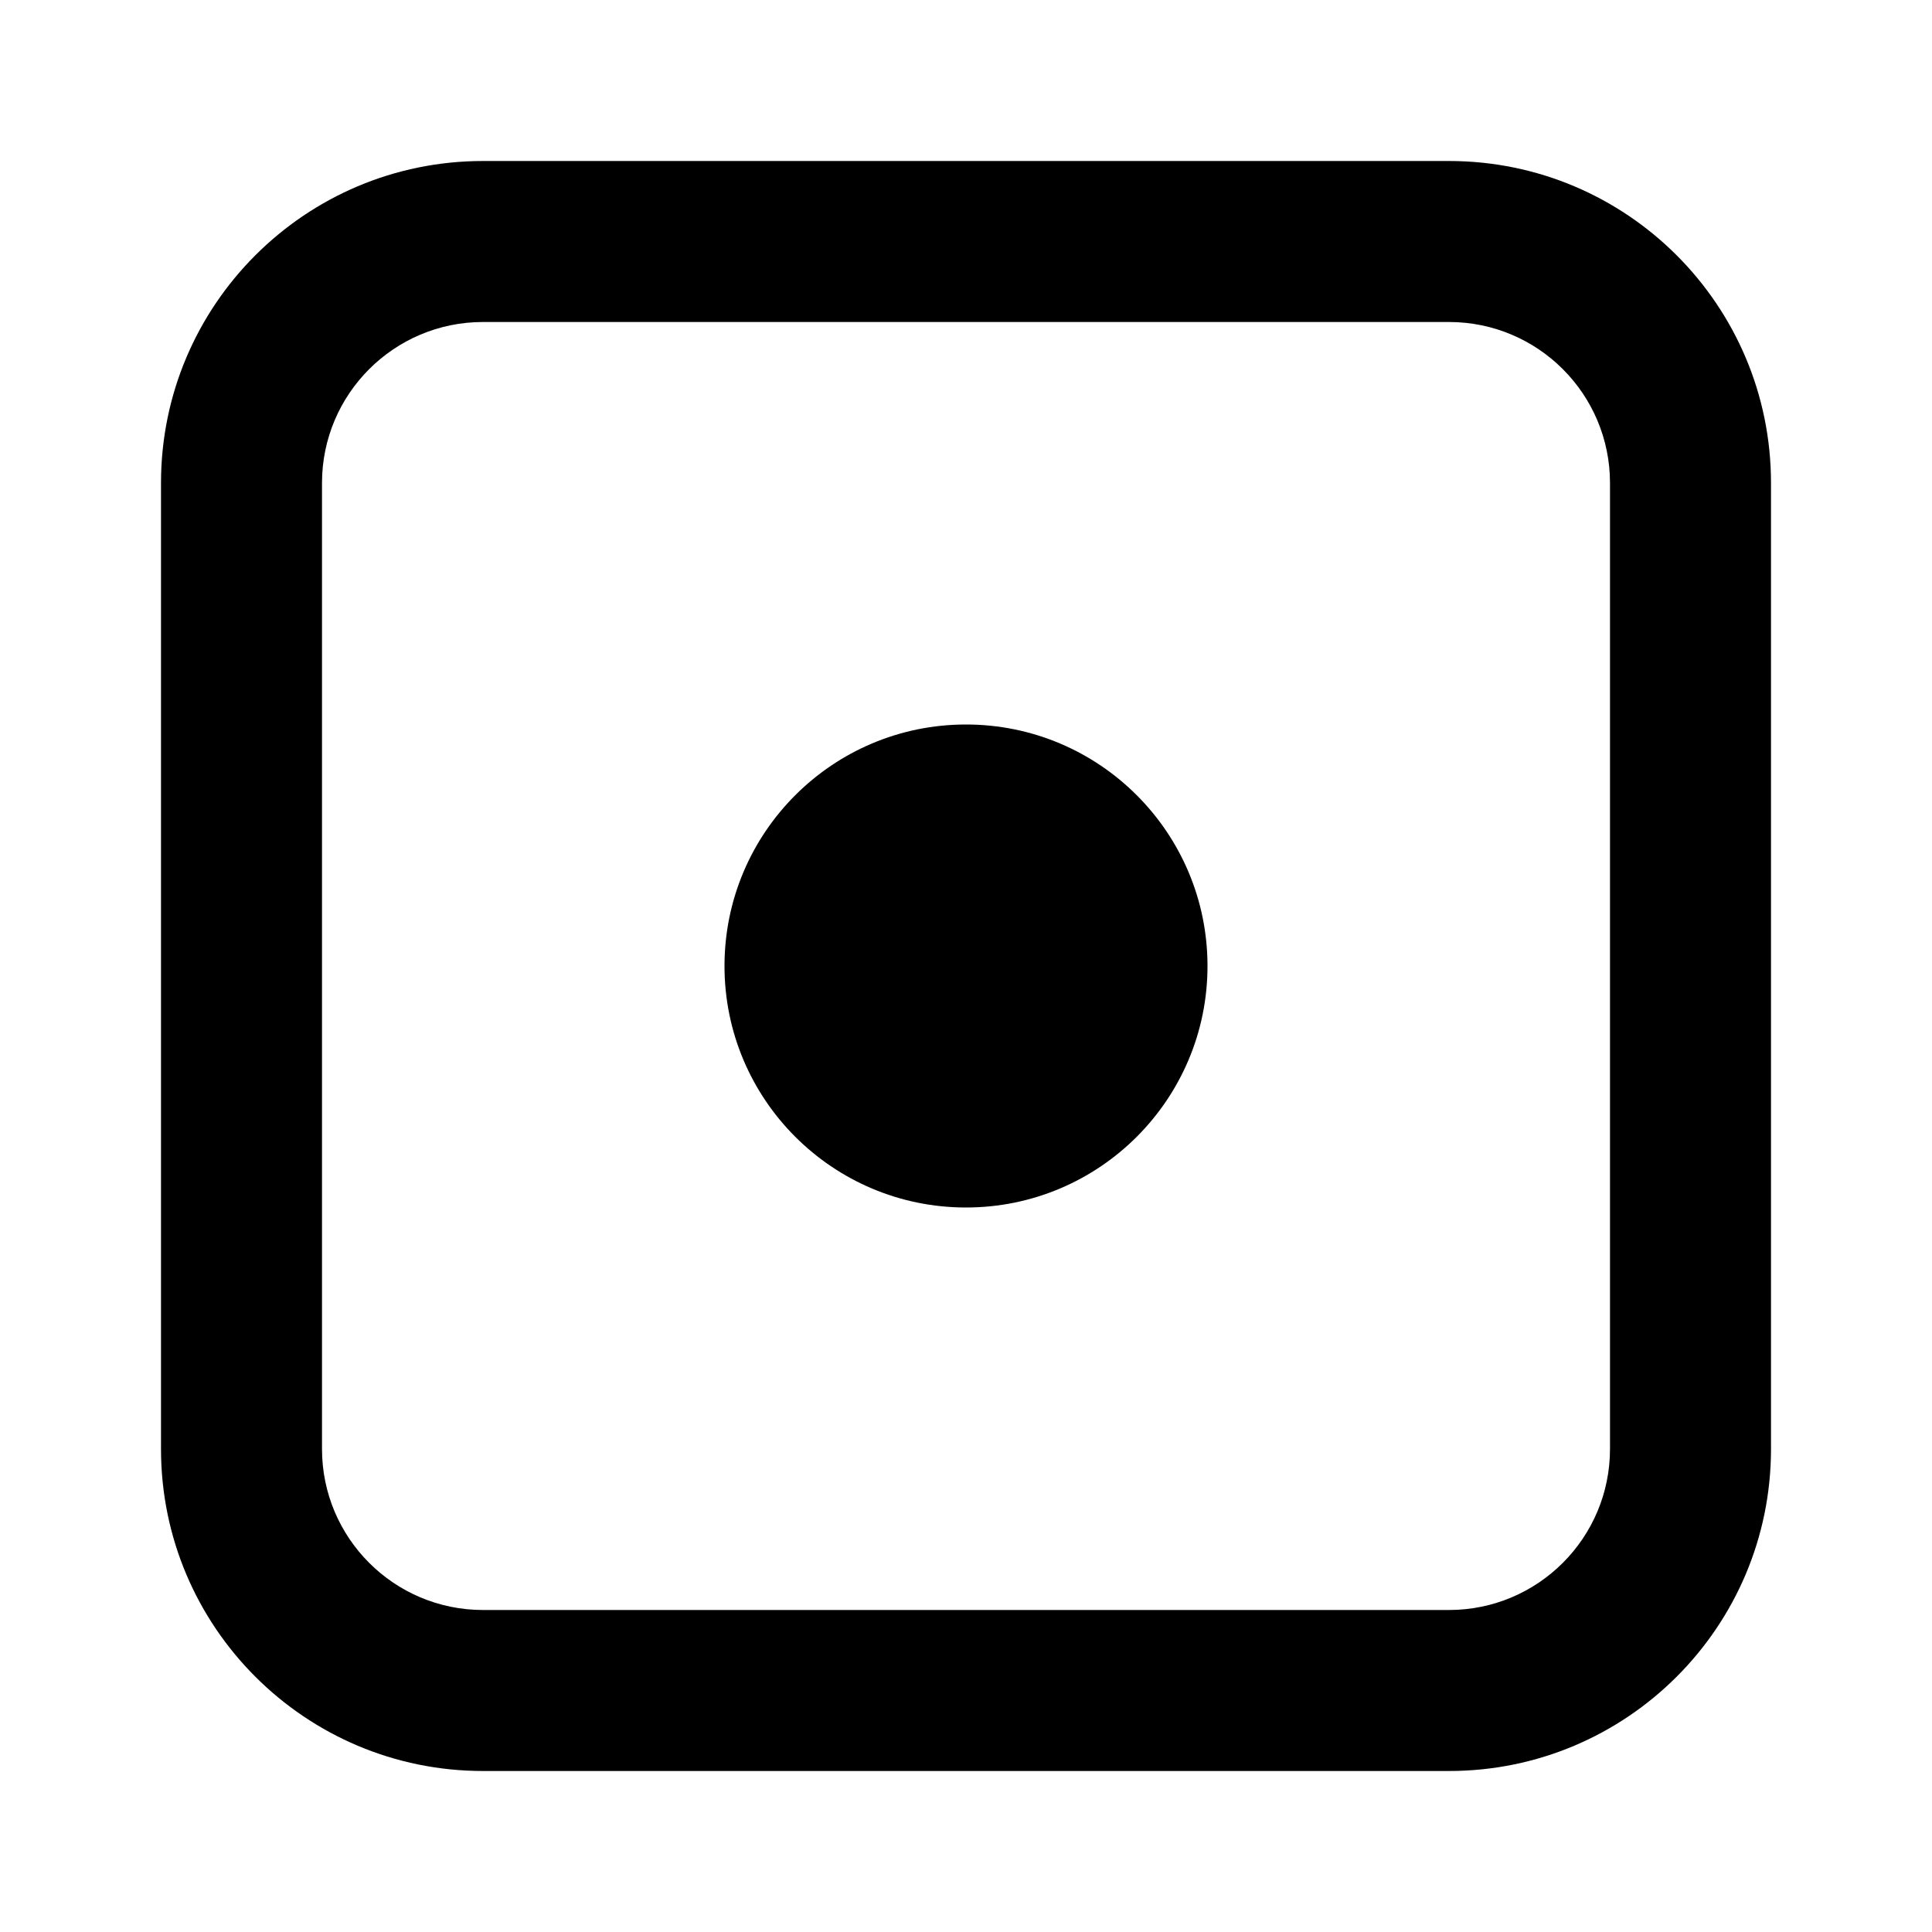
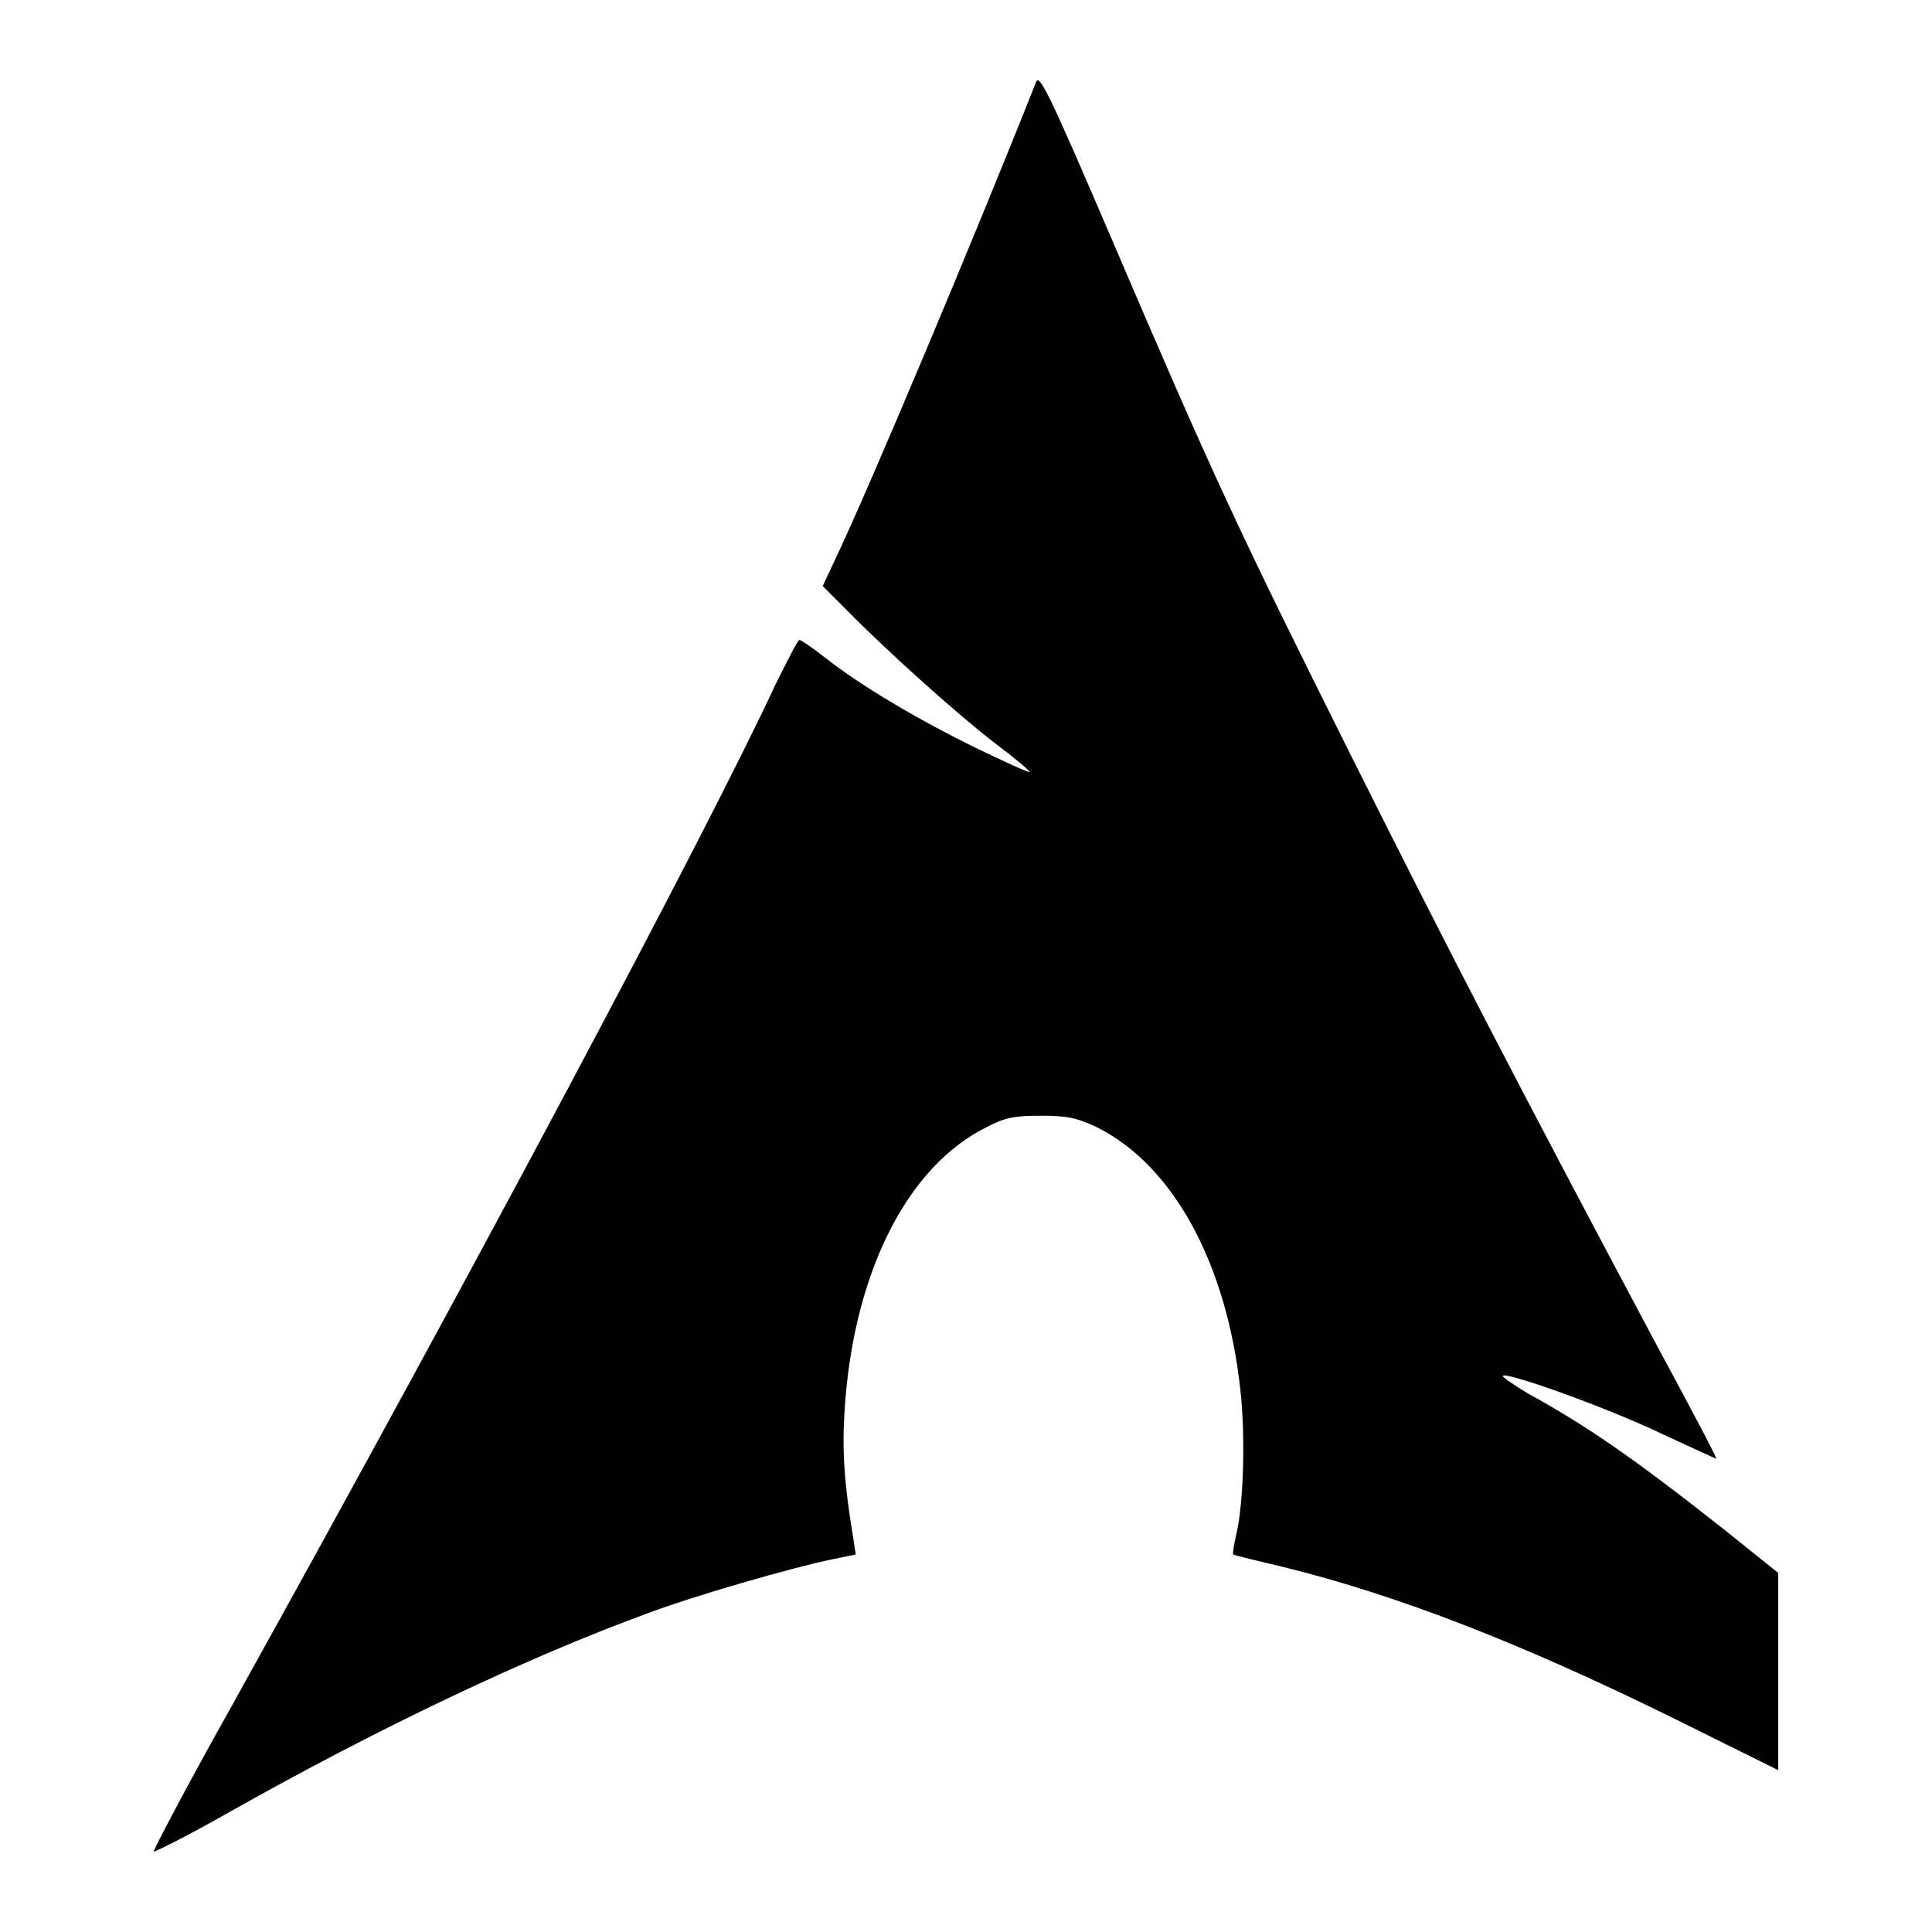
<svg xmlns="http://www.w3.org/2000/svg" width="24" height="24" viewBox="0 0 24 24">
-   <path fill="#000" fill-rule="evenodd" d="M6 2h12a4 4 0 0 1 4 4v12a4 4 0 0 1-4 4H6a4 4 0 0 1-4-4V6a4 4 0 0 1 4-4Zm0 2a2 2 0 0 0-2 2v12a2 2 0 0 0 2 2h12a2 2 0 0 0 2-2V6a2 2 0 0 0-2-2H6Z" />
-   <circle fill="#000" cx="12" cy="12" r="3" />
+   <path fill="#000" d="M12.87 1.02C12.15 2.84 10.8 6.06 10.37 6.96L10.22 7.28 10.53 7.59C11.02 8.09 11.9 8.88 12.37 9.24 12.61 9.42 12.8 9.58 12.79 9.59 12.78 9.6 12.47 9.46 12.1 9.28 11.39 8.93 10.71 8.53 10.25 8.17 10.1 8.05 9.95 7.95 9.93 7.95 9.91 7.95 9.78 8.21 9.63 8.51 8.8 10.3 5.87 15.81 2.88 21.19 2.33 22.17 1.9 22.99 1.91 23 1.92 23.01 2.34 22.8 2.85 22.51 4.73 21.45 6.55 20.59 8.02 20.05 8.63 19.82 9.85 19.47 10.34 19.37L10.63 19.31 10.6 19.11C10.49 18.45 10.46 18.04 10.49 17.55 10.59 15.84 11.26 14.49 12.26 14 12.49 13.88 12.6 13.86 12.94 13.86 13.27 13.86 13.38 13.89 13.62 14 14.57 14.47 15.24 15.69 15.41 17.28 15.47 17.83 15.45 18.66 15.36 19.05 15.33 19.18 15.31 19.29 15.32 19.31 15.33 19.32 15.62 19.39 15.96 19.47 17.37 19.82 18.89 20.41 20.78 21.34L22.09 21.99 22.09 20.77 22.09 19.54 21.43 19.01C20.34 18.15 19.73 17.72 18.98 17.31 18.8 17.2 18.65 17.1 18.67 17.09 18.72 17.04 20 17.5 20.64 17.81 21.01 17.98 21.31 18.12 21.32 18.12 21.33 18.11 20.99 17.47 20.58 16.71 18.87 13.5 17.98 11.78 16.79 9.4 15.37 6.56 15.06 5.89 13.81 2.97 13.03 1.15 12.91 0.91 12.87 1.02Z" />
</svg>
